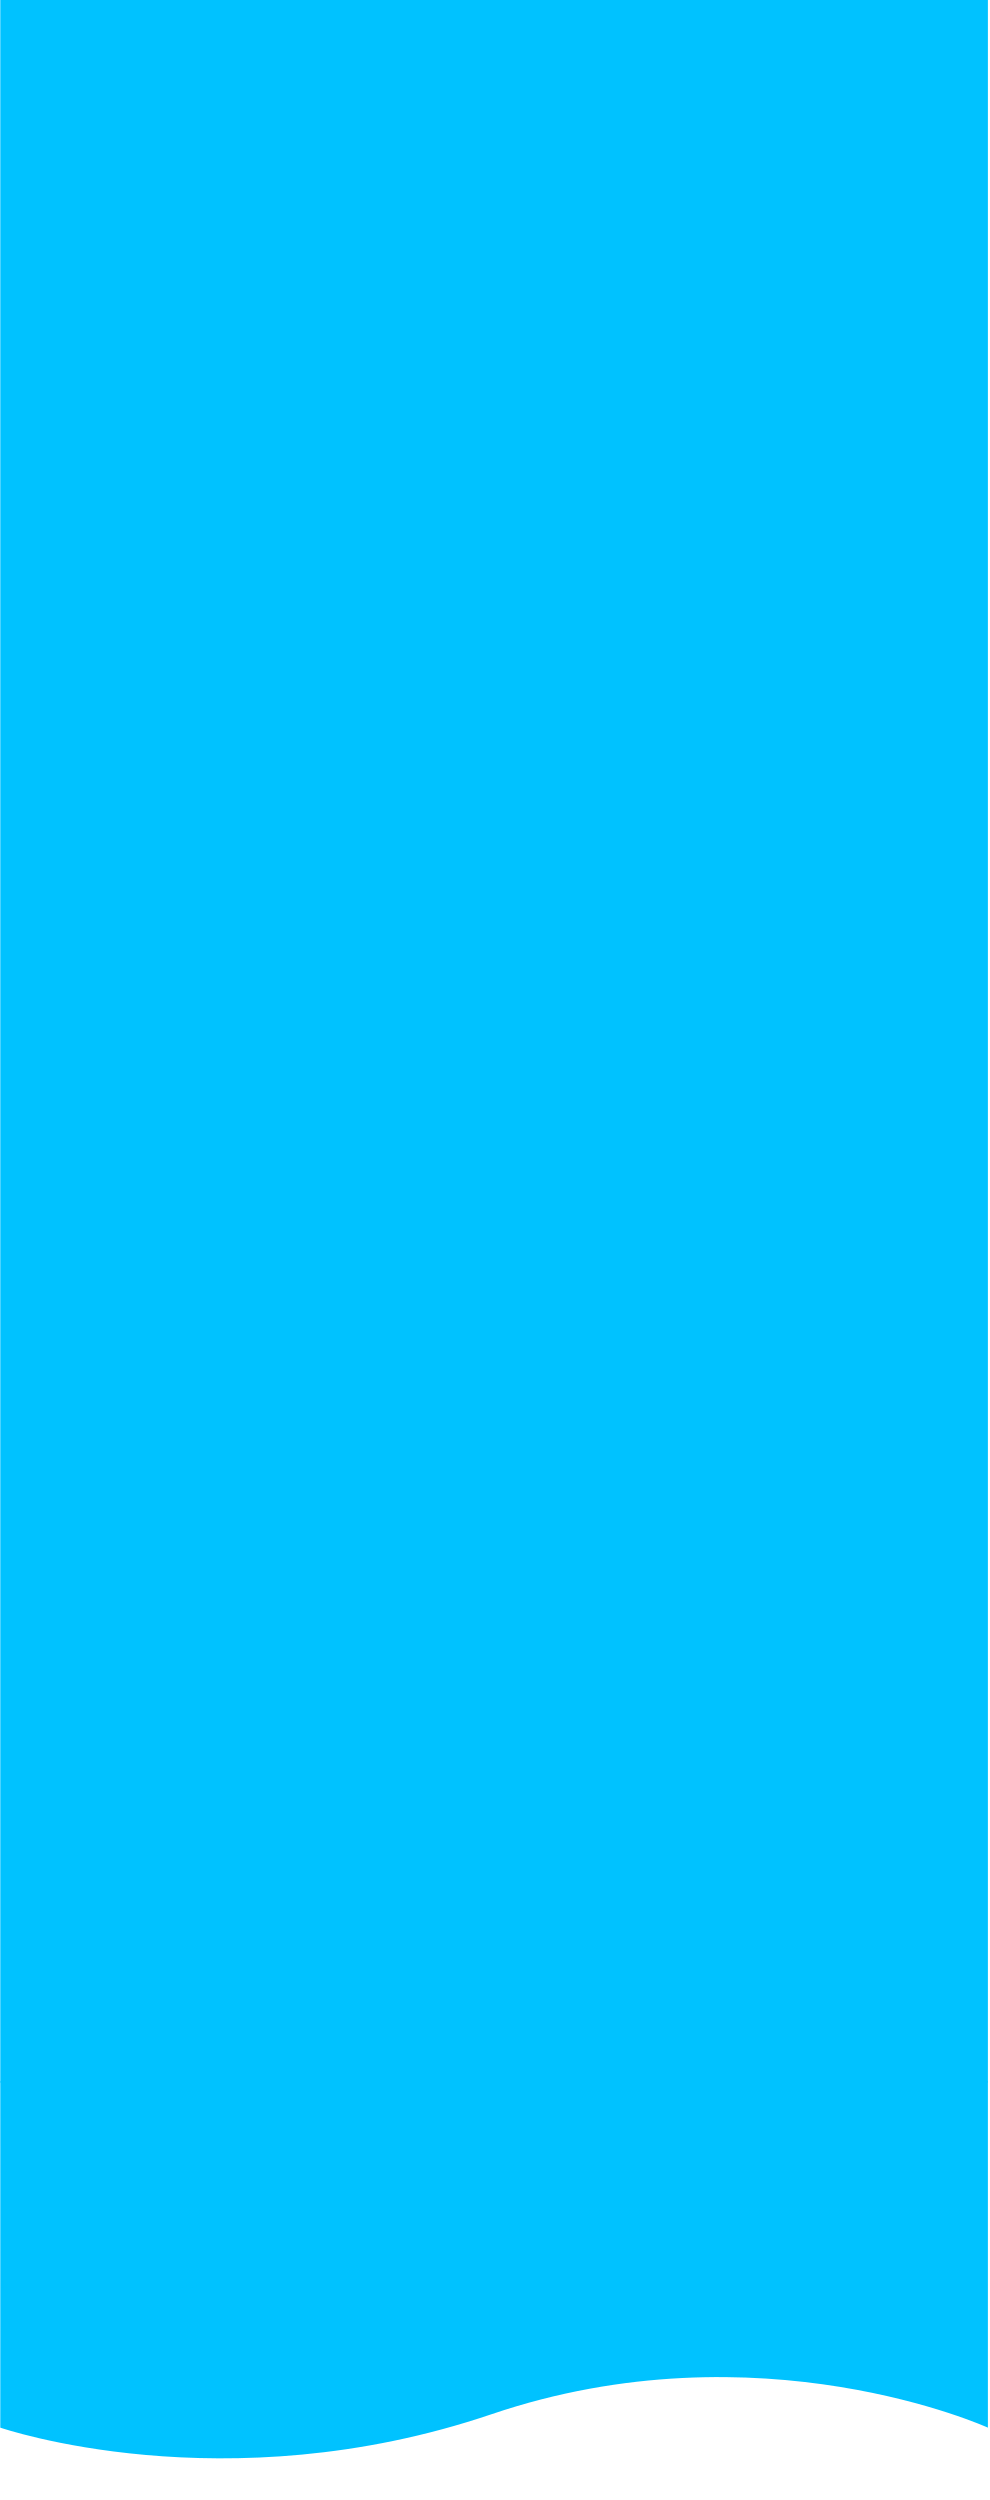
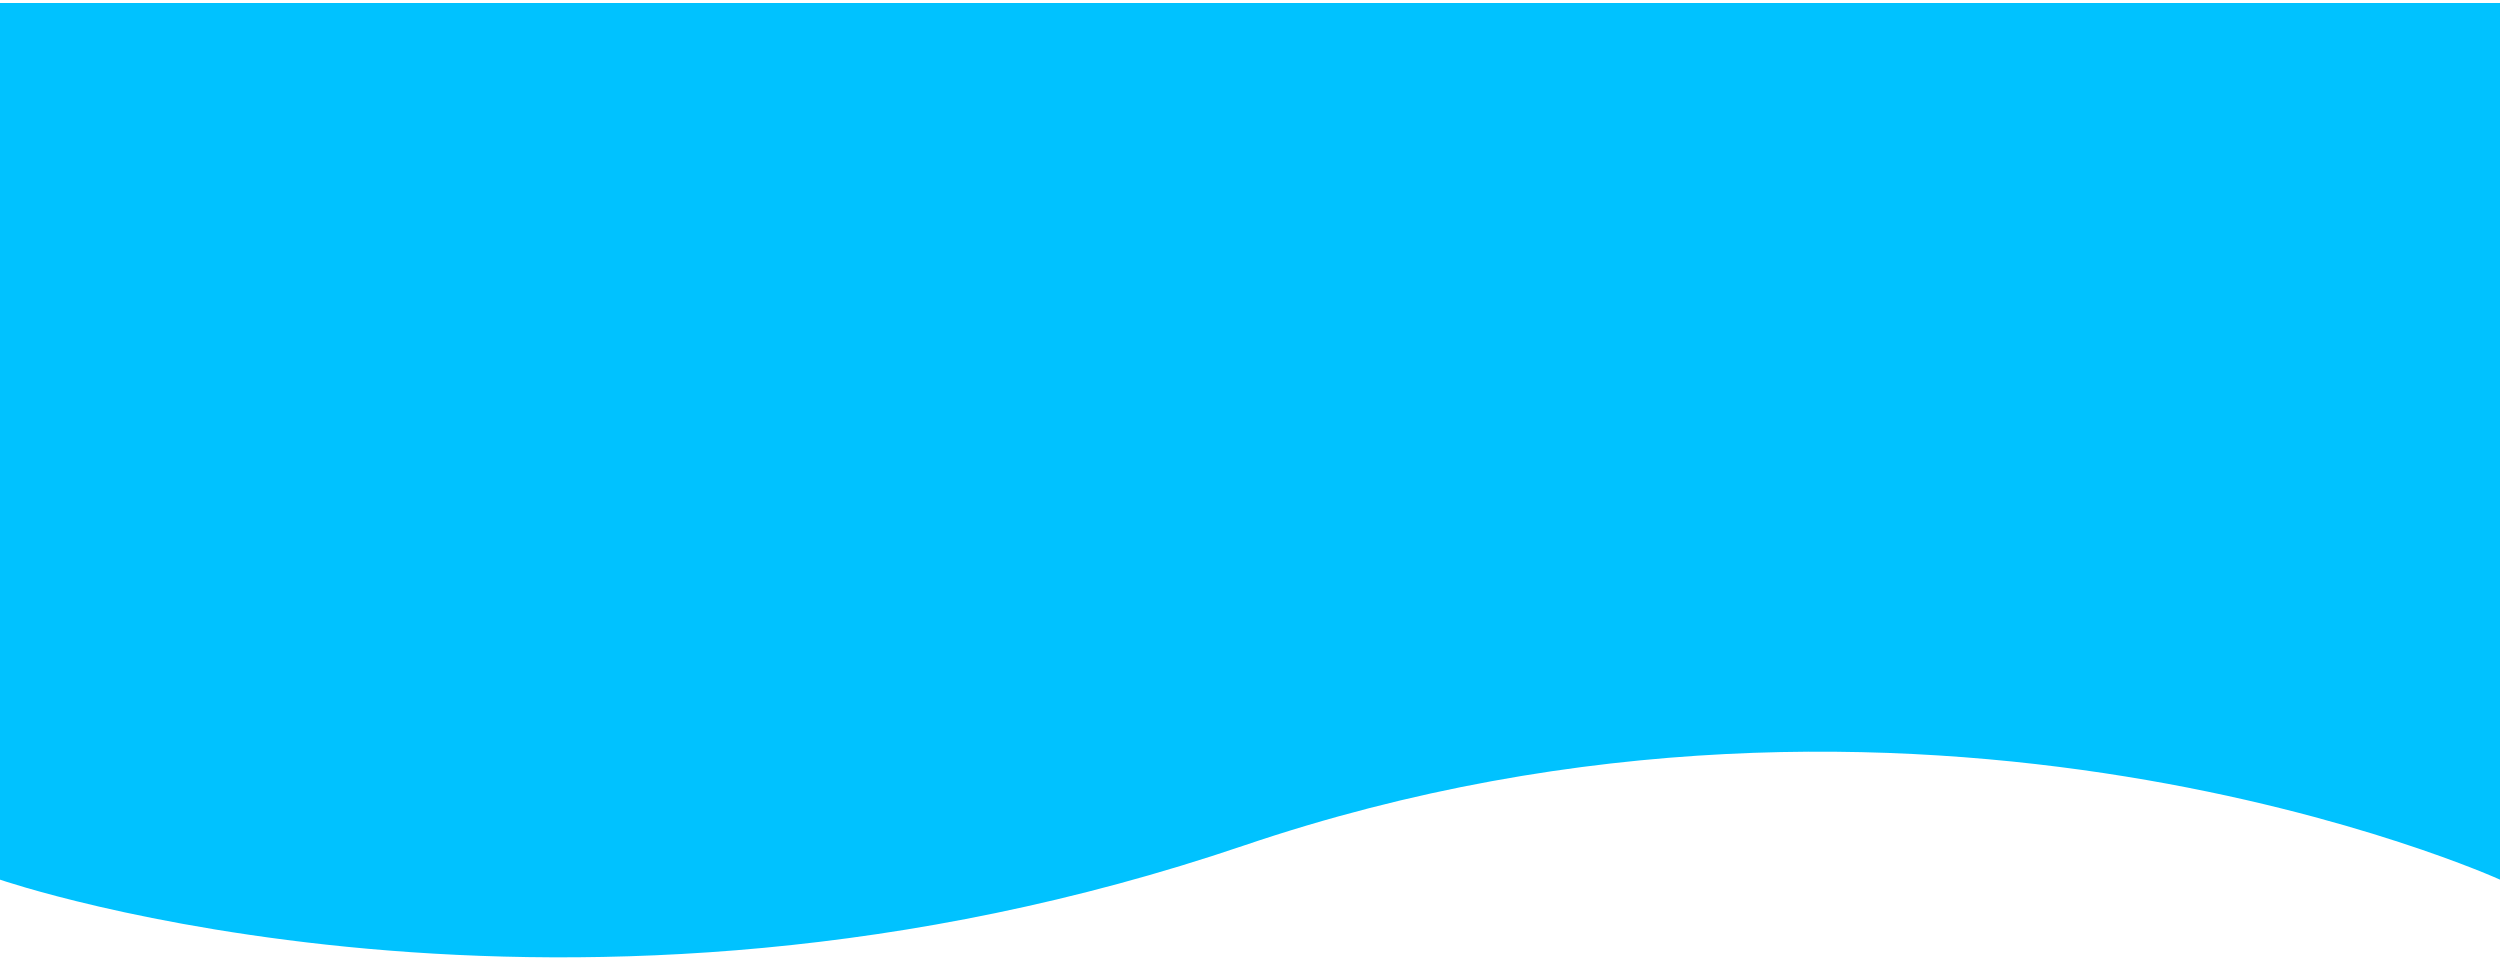
- <svg xmlns="http://www.w3.org/2000/svg" width="415" height="1048" viewBox="0 0 415 1048" fill="none">
-   <path d="M414.125 872.5H0.125V1017.67C0.125 1017.67 93.946 1050.08 206.051 1012.04C318.156 974 414.125 1017.67 414.125 1017.67L414.125 872.5Z" fill="#00C2FF" />
-   <rect x="0.125" width="414" height="873" fill="#00C2FF" />
+ <svg xmlns="http://www.w3.org/2000/svg" width="414" height="159" viewBox="0 0 414 159" fill="none">
+   <path d="M414 0.5L-0 0.5V145.669C-0 145.669 93.821 178.075 205.926 140.038C318.031 102 414 145.669 414 145.669L414 0.5Z" fill="#00C2FF" />
</svg>
